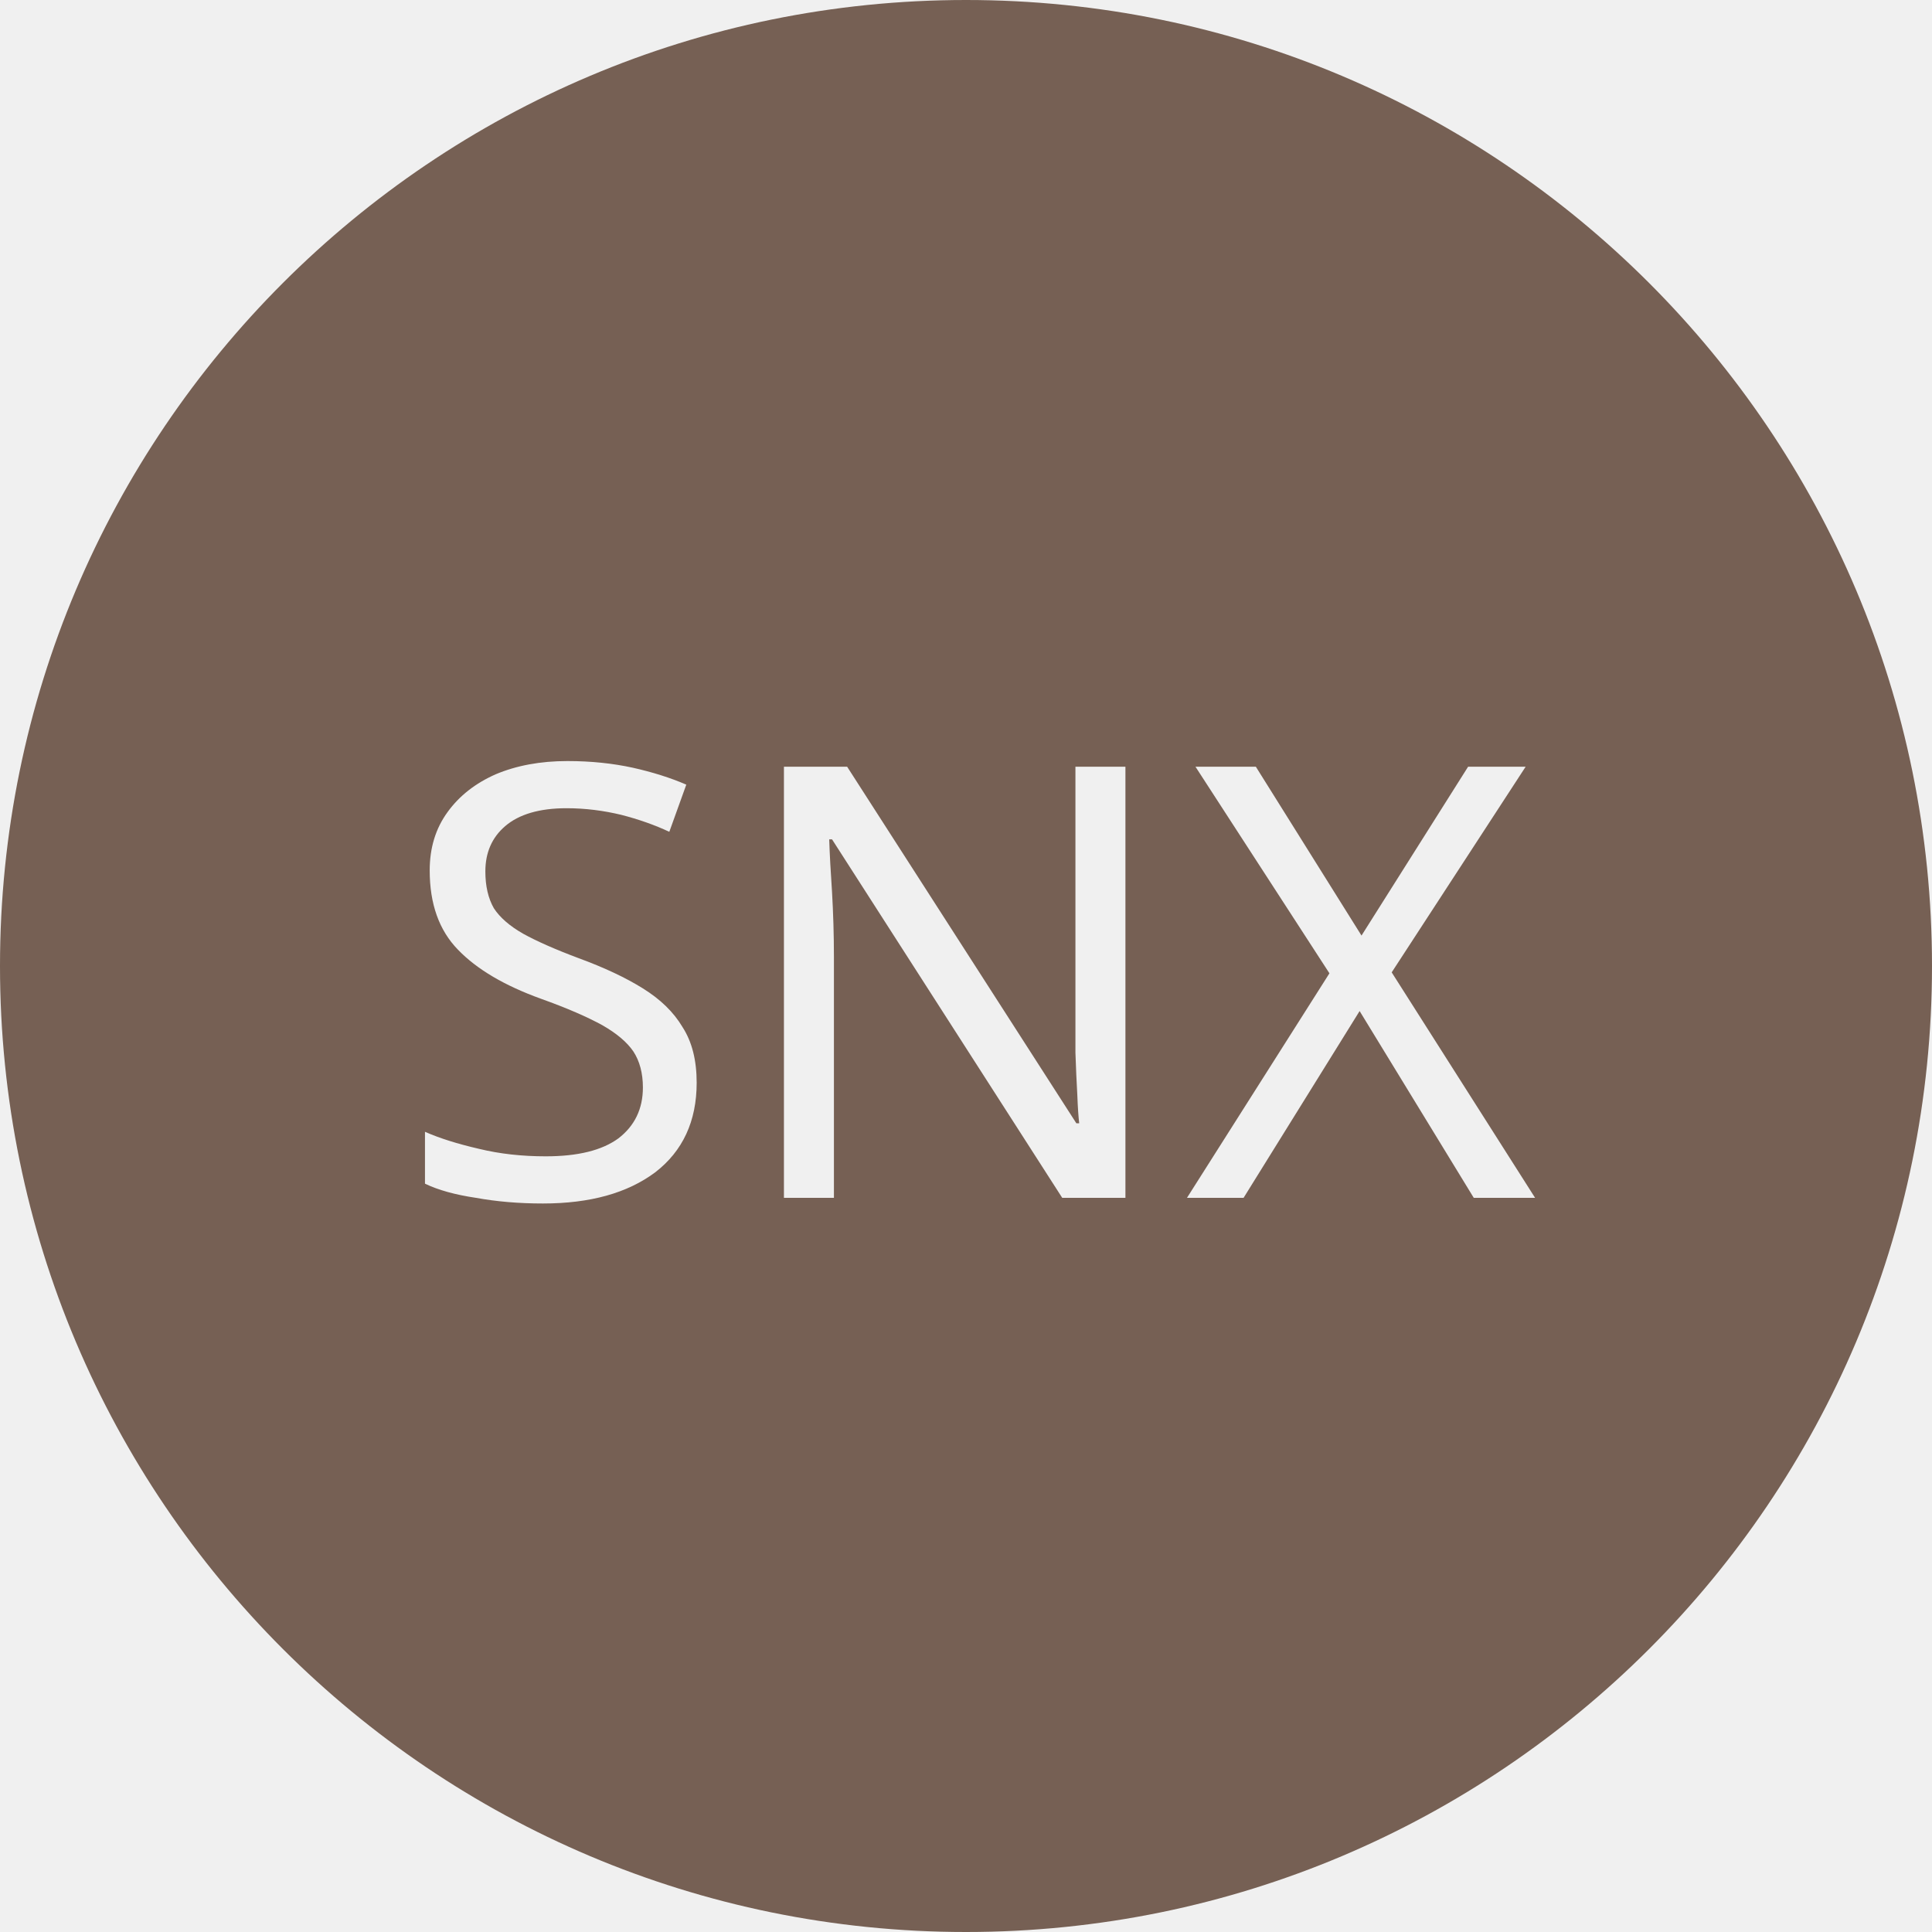
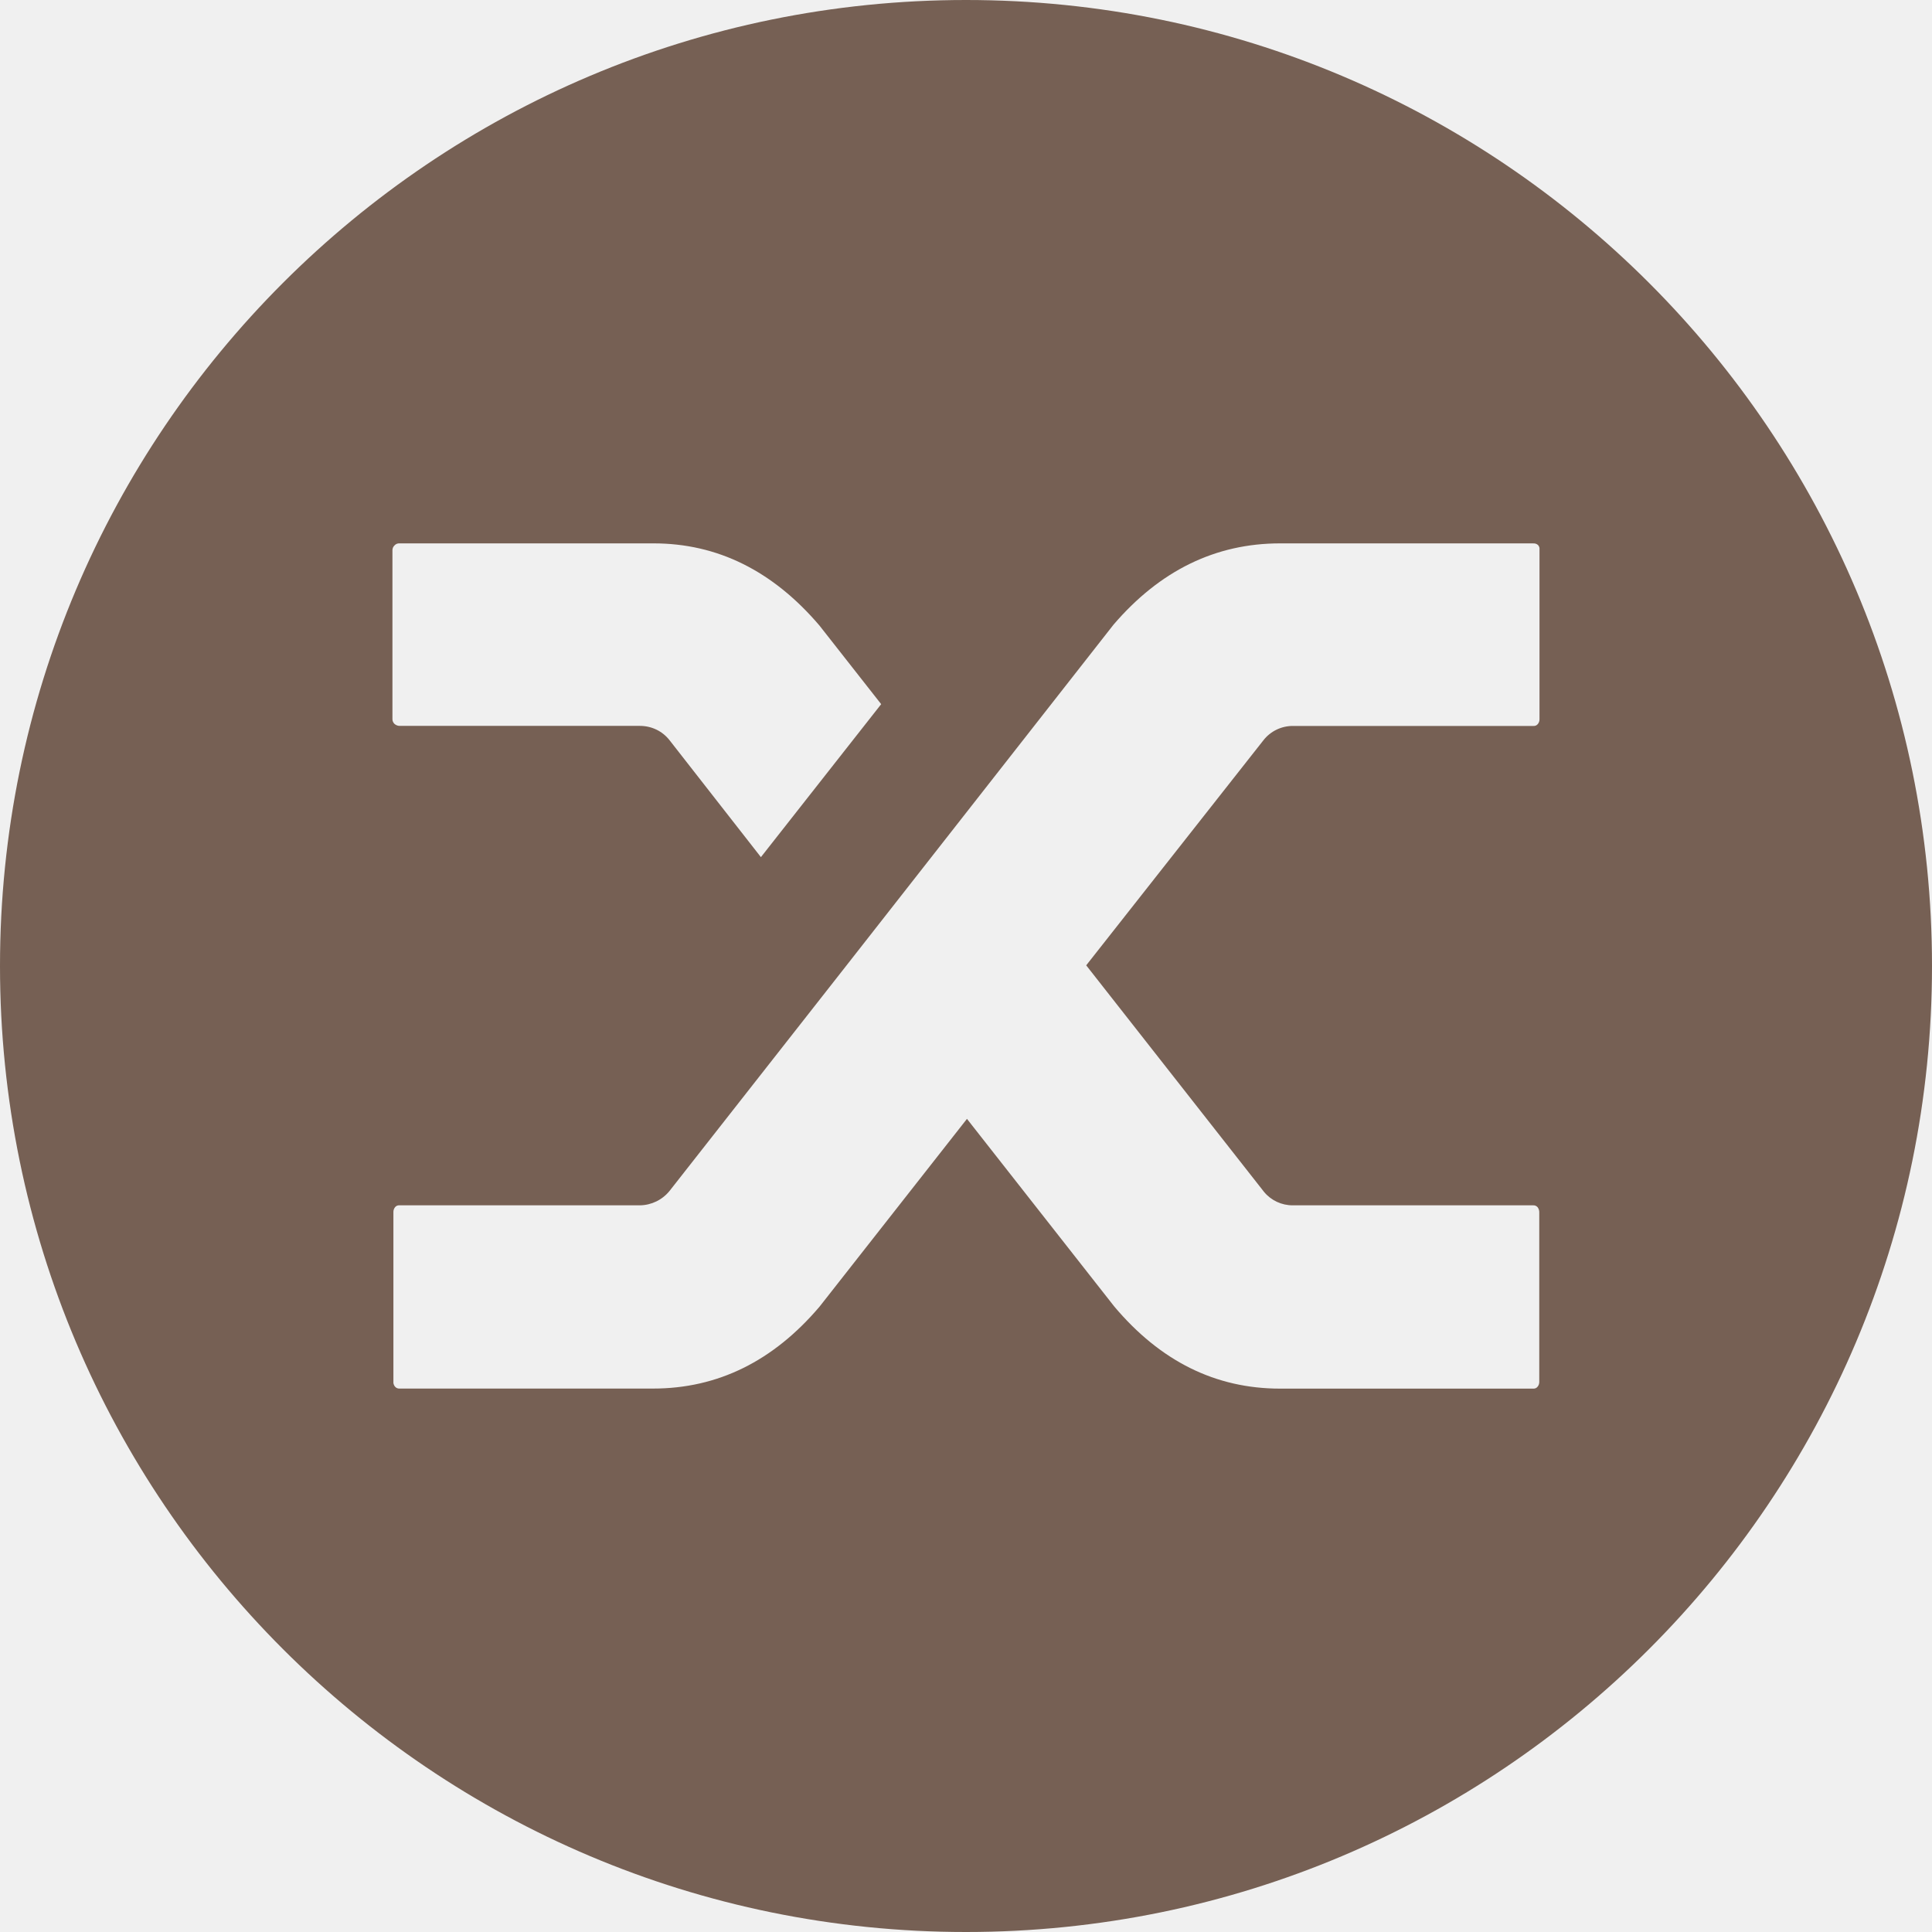
- <svg xmlns="http://www.w3.org/2000/svg" width="32px" height="32px" viewBox="0 0 32 32" version="1.1">
-   <defs>
-     <mask id="kt">
-       <rect width="100%" height="100%" fill="#fff" x="0" y="0" />
-       <text x="50%" y="62%" fill="#000" font-family="Verdana" font-size="10" text-anchor="middle">SNX</text>
-     </mask>
-   </defs>
-   <circle id="Oval" fill="#766054" cx="16" cy="16" r="16" fill-opacity="1" mask="url(#kt)" />
+ <svg xmlns="http://www.w3.org/2000/svg" width="32" height="32" viewBox="0 0 32 32">
+   <path d="M16 0c8.837 0 16 7.163 16 16s-7.163 16-16 16S0 24.837 0 16 7.163 0 16 0zm9.396 9h-4.193c-1.072 0-1.992.451-2.76 1.347l-4.472 5.707-2.88 3.67a.643.643 0 01-.492.24h-3.98a.084.084 0 00-.078.034.123.123 0 00-.025.077v2.83a.12.12 0 00.025.06.09.09 0 00.078.034h4.197c1.072 0 1.992-.454 2.76-1.359l2.44-3.108 2.44 3.108c.763.905 1.675 1.36 2.747 1.36h4.19a.084.084 0 00.077-.035.123.123 0 00.025-.077v-2.8a.143.143 0 00-.025-.09.09.09 0 00-.078-.034h-3.98a.613.613 0 01-.476-.223l-2.945-3.752 2.933-3.725a.617.617 0 01.493-.24h3.98a.084.084 0 00.077-.035.123.123 0 00.025-.077V9.08a.093.093 0 00-.025-.053.102.102 0 00-.078-.026zM10.825 9H6.619a.103.103 0 00-.086.035.11.11 0 00-.033.077v2.8c0 .03.012.056.033.077a.13.13 0 00.086.034h3.98c.193 0 .374.086.493.24l1.511 1.934 1.992-2.534-1.023-1.303C12.8 9.455 11.884 9 10.825 9z" fill="#766054" fill-rule="evenodd" />
</svg>
